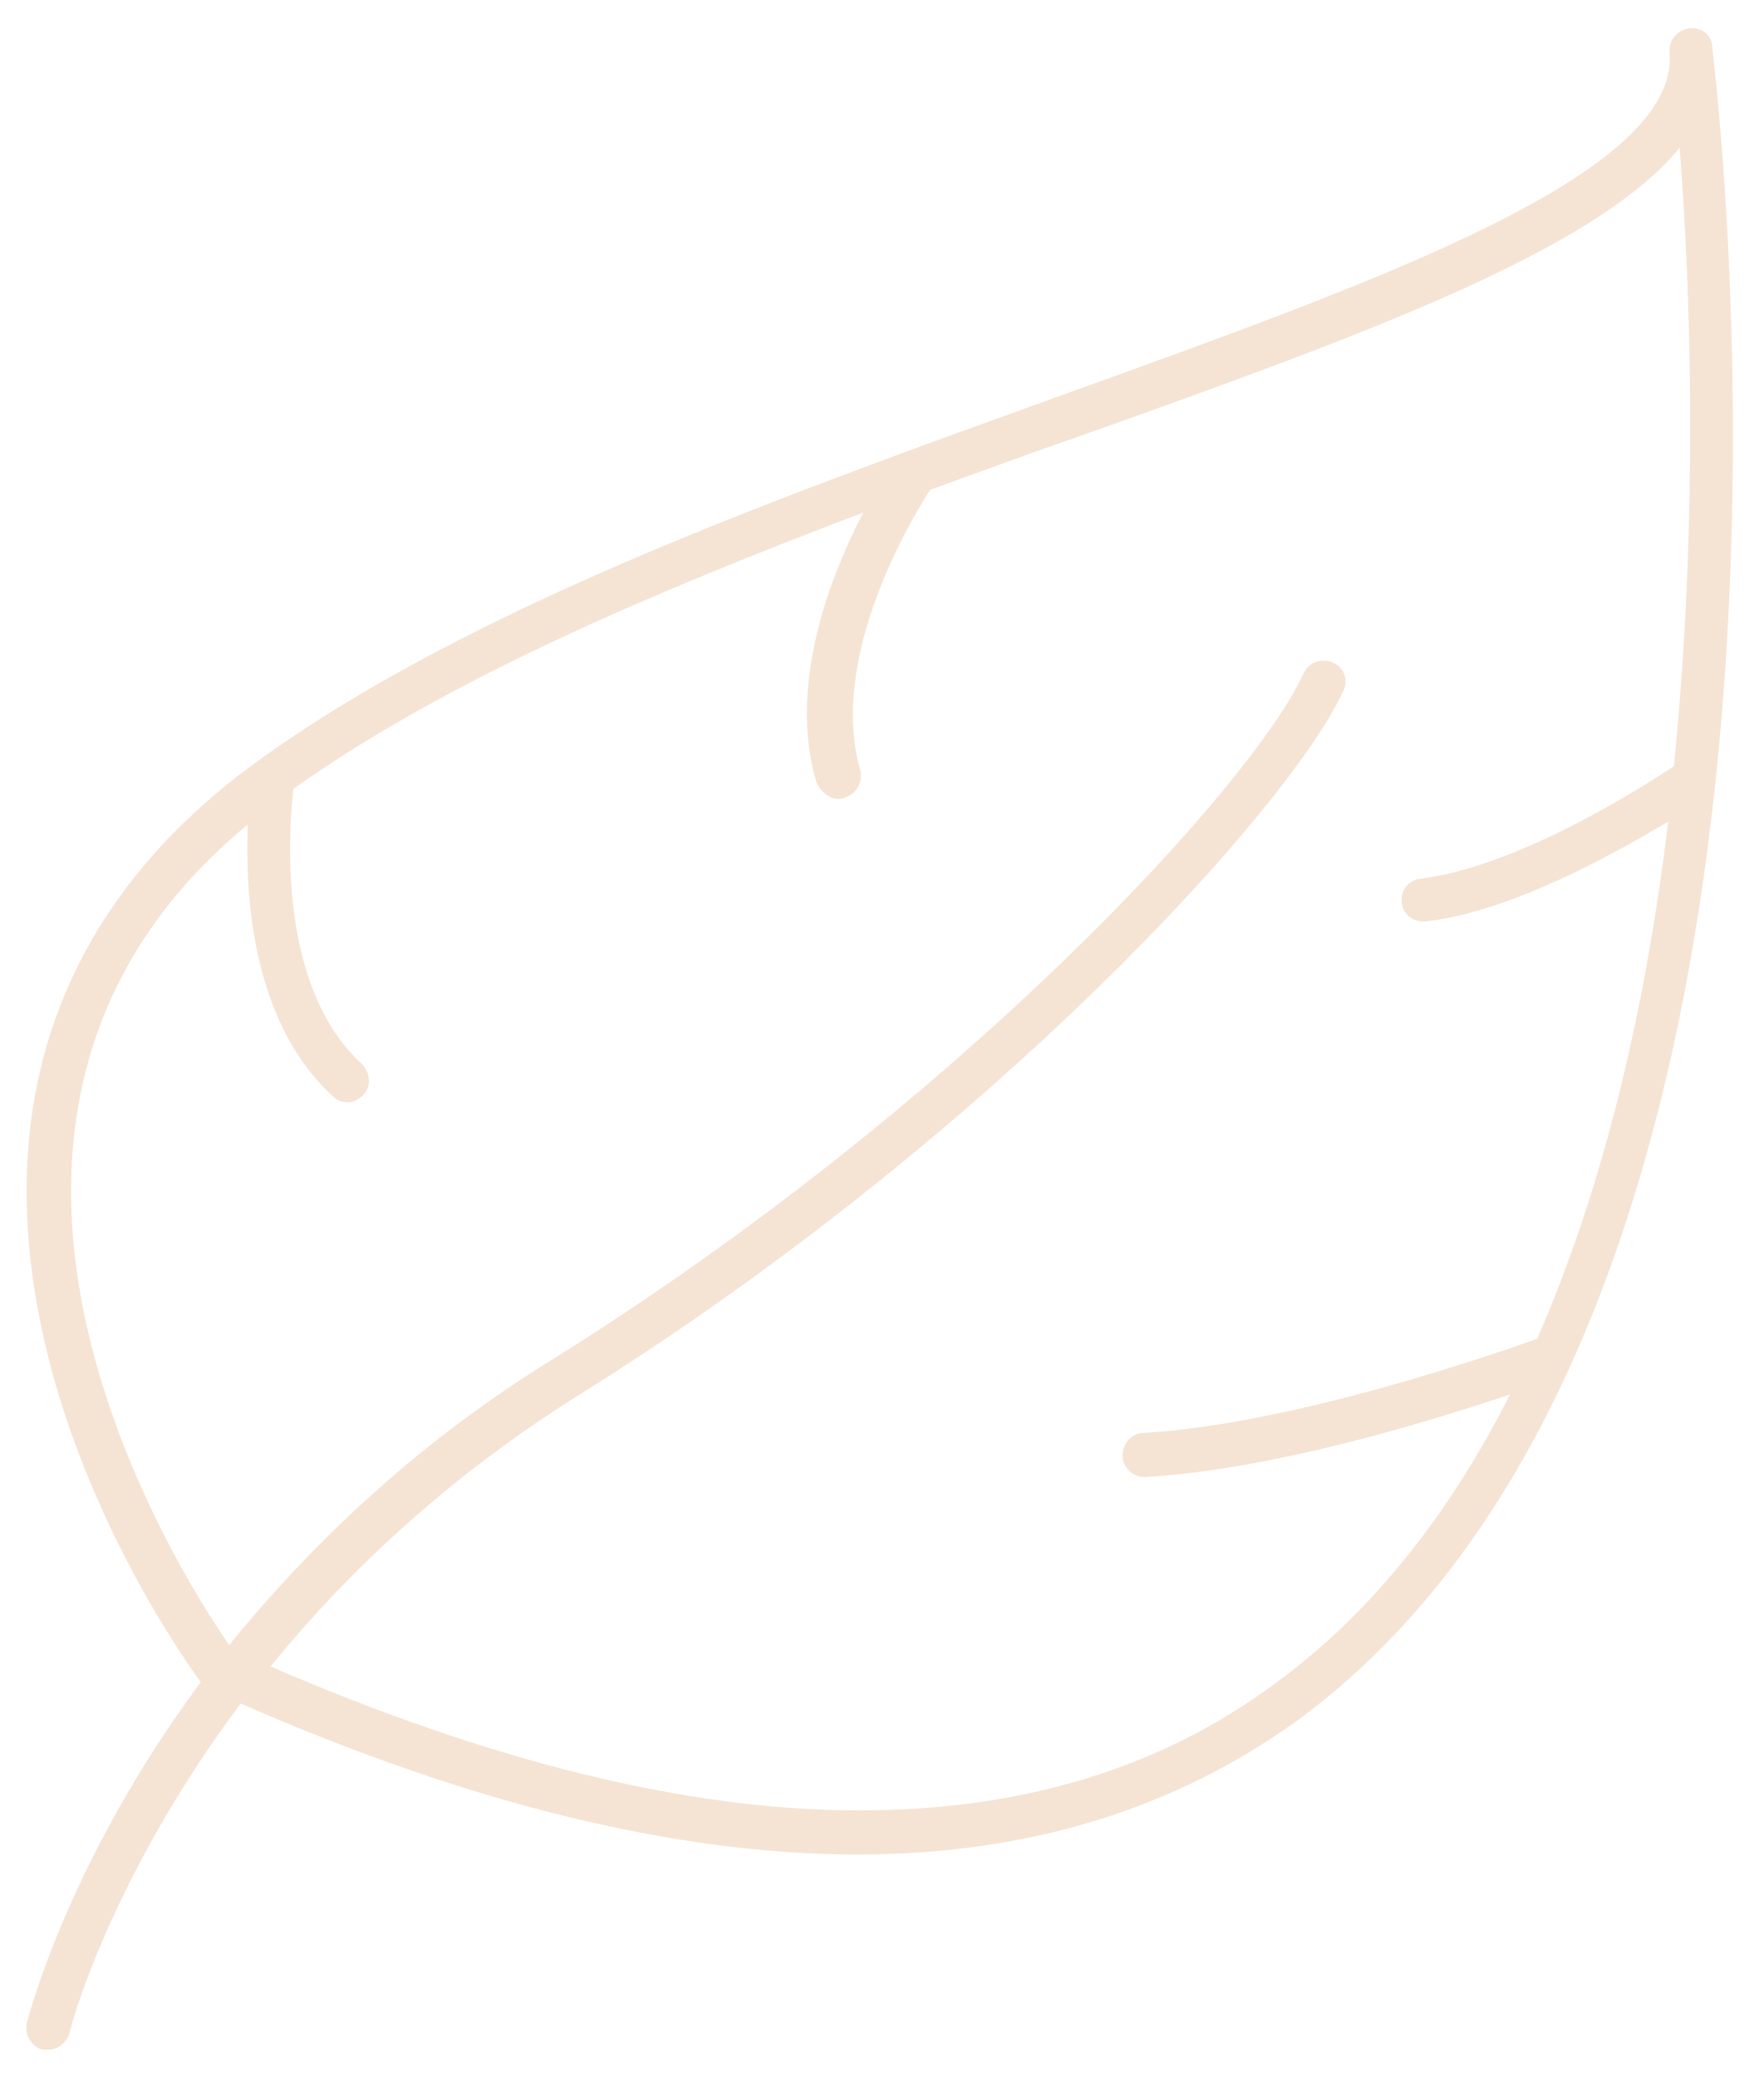
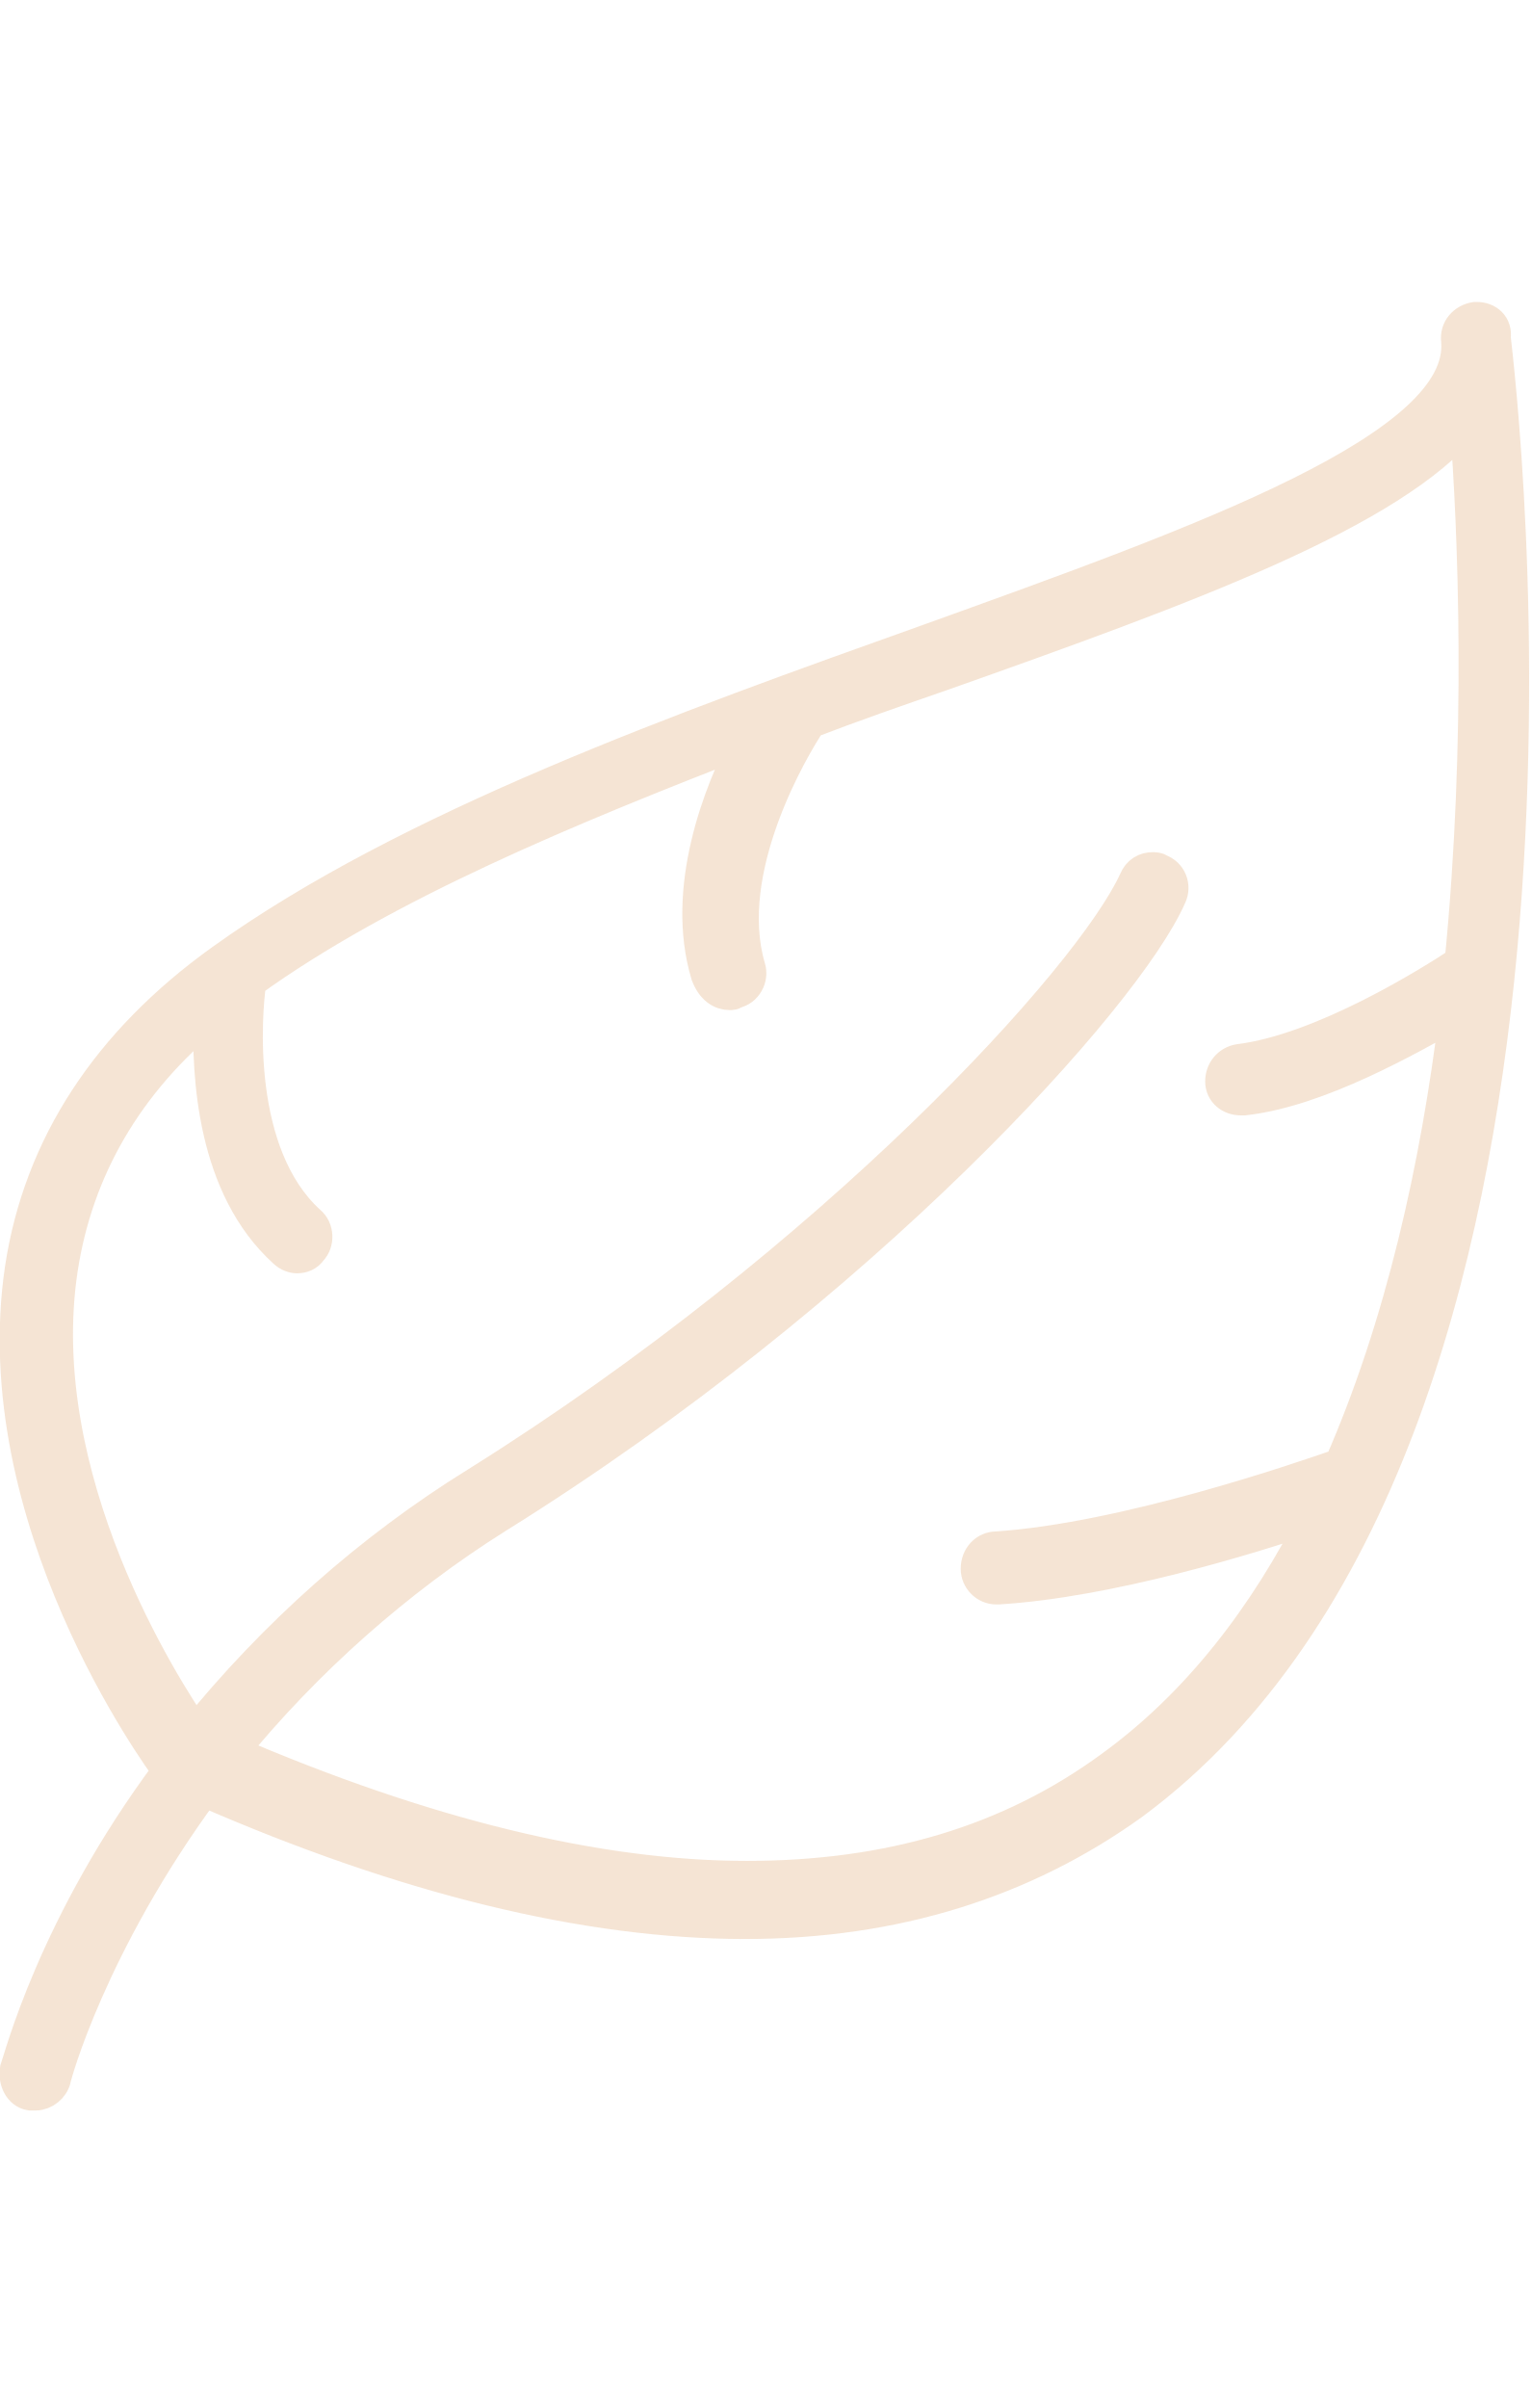
- <svg xmlns="http://www.w3.org/2000/svg" version="1.1" id="Layer_1" x="0px" y="0px" viewBox="0 0 123.8 145.8" style="enable-background:new 0 0 123.8 145.8;" xml:space="preserve">
+ <svg xmlns="http://www.w3.org/2000/svg" version="1.1" id="Layer_1" x="0px" y="0px" viewBox="0 0 90.2 141.8" style="enable-background:new 0 0 90.2 141.8;" xml:space="preserve">
  <style type="text/css">
	.st0{fill:none;}
	.st1{opacity:0.2;}
- 	.st2{fill:#CD7A29;}
+ 	.st2{fill:#CD7A29;stroke:#CD7A29;stroke-width:2;stroke-miterlimit:10;}
</style>
  <g id="Path_306" transform="translate(-89.71 -59.018)">
-     <path class="st0" d="M210,62.4c-0.1-0.8-0.9-1.4-1.7-1.3c-0.8,0.1-1.4,0.8-1.3,1.6c0.7,8.5-20.3,16-42.5,24   c-19.4,7-41.4,14.8-56.4,25.6c-9.1,6.5-14.5,14.8-15.9,24.6c-3,20,11,39.1,11.8,40.2c-9.2,12.4-12,23.2-12.2,23.9   c-0.2,0.8,0.3,1.7,1.1,1.9c0,0,0,0,0,0c0.1,0,0.2,0,0.4,0c0.7,0,1.3-0.5,1.5-1.2c0-0.2,2.8-10.8,12-23.1   c16.2,7.1,30.6,10.6,43.3,10.6c12,0,22.3-3.2,31-9.5C220.6,150.5,210.5,66,210,62.4z M179.2,177.2c-16.7,12.3-40.4,11.9-70.5-1.1   c6-7.4,13.3-13.8,21.4-18.9c29.2-18.2,50.3-41.6,53.9-49.6c0.3-0.8,0-1.7-0.8-2c-0.7-0.3-1.6,0-2,0.7c-3.5,7.7-24.1,30.3-52.8,48.2   c-8.6,5.3-16.2,12.1-22.6,20c-2.5-3.6-13.3-20.4-10.7-37.2c1.2-7.9,5.2-14.8,12-20.4c-0.2,5,0.3,13.9,6,19.1   c0.6,0.5,1.6,0.5,2.2-0.2c0.5-0.6,0.5-1.5-0.1-2.1c-6-5.5-5.1-16.6-4.8-19.3c10.8-7.7,25.5-13.9,40-19.4   c-2.3,4.4-5.3,12.1-3.3,18.9c0.2,0.8,1.1,1.3,1.9,1.1c0.8-0.2,1.3-1.1,1.1-1.9c0,0,0,0,0,0c-2.3-7.9,3.6-17.7,4.9-19.7   c3.6-1.3,7.1-2.6,10.6-3.8c19.6-7,36-12.9,42-20.2c1.1,14.5,0.9,29-0.4,43.4c-2.4,1.6-11.1,7.1-17.8,7.9c-0.8,0.1-1.4,0.9-1.3,1.7   c0.1,0.8,0.7,1.4,1.5,1.4c0.1,0,0.1,0,0.2,0c6-0.7,13.1-4.7,17-7c-1.5,12.4-4.3,25.1-9.2,36.3c-3.1,1.1-17.2,6-27.6,6.6   c-0.8,0-1.5,0.7-1.5,1.5c0,0.8,0.7,1.5,1.5,1.5c0,0,0.1,0,0.1,0h0.1c8.9-0.5,20-3.9,25.6-5.8C191.8,164.8,186.2,171.8,179.2,177.2   L179.2,177.2z" />
+     <path class="st0" d="M178.7,95.3c-0.1-0.6-0.7-1.1-1.3-1c-0.6,0.1-1.1,0.6-1,1.2c0.5,6.4-15.3,12-31.9,18   c-14.6,5.3-31.1,11.1-42.4,19.2c-6.8,4.9-10.9,11.1-11.9,18.5c-2.3,15,8.3,29.4,8.9,30.2c-6.9,9.3-9,17.4-9.2,18   c-0.2,0.6,0.2,1.3,0.8,1.4l0,0c0.1,0,0.2,0,0.3,0c0.5,0,1-0.4,1.1-0.9c0-0.2,2.1-8.1,9-17.4c12.2,5.3,23,8,32.5,8   c9,0,16.8-2.4,23.3-7.1C186.7,161.5,179.1,98,178.7,95.3z M155.6,181.6c-12.6,9.2-30.4,8.9-53-0.8c4.5-5.6,10-10.4,16.1-14.2   c21.9-13.7,37.8-31.3,40.5-37.3c0.2-0.6,0-1.3-0.6-1.5c-0.5-0.2-1.2,0-1.5,0.5c-2.6,5.8-18.1,22.8-39.7,36.2c-6.5,4-12.2,9.1-17,15   c-1.9-2.7-10-15.3-8-28c0.9-5.9,3.9-11.1,9-15.3c-0.2,3.8,0.2,10.4,4.5,14.4c0.5,0.4,1.2,0.4,1.7-0.2c0.4-0.5,0.4-1.1-0.1-1.6   c-4.5-4.1-3.8-12.5-3.6-14.5c8.1-5.8,19.2-10.4,30.1-14.6c-1.7,3.3-4,9.1-2.5,14.2c0.2,0.6,0.8,1,1.4,0.8c0.6-0.2,1-0.8,0.8-1.4   l0,0c-1.7-5.9,2.7-13.3,3.7-14.8c2.7-1,5.3-2,8-2.9c14.7-5.3,27.1-9.7,31.6-15.2c0.8,10.9,0.7,21.8-0.3,32.6   c-1.8,1.2-8.3,5.3-13.4,5.9c-0.6,0.1-1.1,0.7-1,1.3c0.1,0.6,0.5,1.1,1.1,1.1c0.1,0,0.1,0,0.2,0c4.5-0.5,9.8-3.5,12.8-5.3   c-1.1,9.3-3.2,18.9-6.9,27.3c-2.3,0.8-12.9,4.5-20.7,5c-0.6,0-1.1,0.5-1.1,1.1s0.5,1.1,1.1,1.1h0.1h0.1c6.7-0.4,15-2.9,19.2-4.4   C165,172.2,160.8,177.5,155.6,181.6L155.6,181.6z" />
    <g class="st1">
-       <path class="st2" d="M208.5,61c-0.1,0-0.1,0-0.2,0c-0.8,0.1-1.5,0.8-1.4,1.7c0.7,8.5-20.3,16-42.5,24c-19.4,7-41.4,14.8-56.4,25.6    c-9.1,6.5-14.5,14.8-16,24.6c-3,20,11,39.1,11.8,40.2c-9.2,12.4-12,23.2-12.2,23.9c-0.2,0.8,0.3,1.7,1.1,1.9c0.1,0,0.2,0,0.4,0    c0.7,0,1.3-0.5,1.5-1.2c0-0.2,2.8-10.8,12-23.1c16.2,7.1,30.7,10.6,43.3,10.6c12,0,22.3-3.2,31-9.5c39.5-29.2,29.4-113.7,29-117.3    C209.9,61.6,209.3,61,208.5,61L208.5,61z M148.6,115.1c0.1,0,0.3,0,0.4-0.1c0.8-0.2,1.3-1.1,1.1-1.9c-2.3-7.9,3.6-17.7,4.9-19.7    c3.6-1.3,7.1-2.6,10.6-3.8c19.6-7,36-12.9,42-20.2c0.7,8.8,1.4,25.4-0.4,43.4c-2.4,1.6-11.1,7.1-17.8,7.9    c-0.8,0.1-1.4,0.8-1.3,1.6c0,0.8,0.7,1.4,1.5,1.4c0,0,0,0,0,0c0,0,0.1,0,0.1,0c0,0,0.1,0,0.1,0c6-0.7,13.1-4.7,17-7    c-1.5,12.4-4.3,25.1-9.2,36.3c-3.1,1.1-17.2,6-27.6,6.6c-0.8,0-1.5,0.7-1.5,1.6c0,0.8,0.7,1.5,1.5,1.5c0,0,0,0,0,0h0.1    c8.9-0.5,20-3.9,25.6-5.8c-4.1,8.1-9.5,15.2-16.5,20.3c-8.1,6-17.8,8.9-29.2,8.9c-12,0-25.8-3.4-41.3-10.1    c6-7.4,13.3-13.8,21.4-18.9c29.2-18.2,50.3-41.6,53.9-49.6c0.4-0.8,0-1.7-0.8-2c-0.2-0.1-0.4-0.1-0.6-0.1c-0.6,0-1.1,0.3-1.4,0.9    c-3.5,7.7-24.1,30.3-52.8,48.2c-8.6,5.3-16.2,12.1-22.6,20c-2.5-3.6-13.3-20.4-10.7-37.2c1.2-7.9,5.2-14.8,12-20.4    c-0.2,5,0.3,13.9,6,19.1c0.3,0.3,0.7,0.4,1,0.4c0.4,0,0.8-0.2,1.1-0.5c0.6-0.6,0.5-1.6-0.1-2.2c-6-5.5-5.1-16.6-4.8-19.3    c10.8-7.7,25.5-13.9,40-19.4c-2.3,4.4-5.3,12.1-3.3,18.9C147.3,114.6,147.9,115.1,148.6,115.1L148.6,115.1z" />
+       <path class="st2" d="M176.7,77.8c-0.1,0-0.1,0-0.1,0c-0.6,0.1-1.1,0.6-1,1.3c0.5,6.3-14.9,11.8-31.3,17.7    c-14.3,5.1-30.5,10.9-41.5,18.8c-6.7,4.8-10.7,10.9-11.8,18.1c-2.2,14.7,8.1,28.8,8.7,29.6c-6.8,9.1-8.8,17.1-9,17.6    c-0.1,0.6,0.2,1.3,0.8,1.4c0.1,0,0.1,0,0.3,0c0.5,0,1-0.4,1.1-0.9c0-0.1,2.1-7.9,8.8-17c11.9,5.2,22.6,7.8,31.9,7.8    c8.8,0,16.4-2.4,22.8-7c29.1-21.5,21.6-83.6,21.3-86.3C177.8,78.2,177.3,77.8,176.7,77.8L176.7,77.8z M132.7,117.5    c0.1,0,0.2,0,0.3-0.1c0.6-0.1,1-0.8,0.8-1.4c-1.7-5.8,2.6-13,3.6-14.5c2.6-1,5.2-1.9,7.8-2.8c14.4-5.1,26.5-9.5,30.9-14.9    c0.5,6.5,1,18.7-0.3,31.9c-1.8,1.2-8.2,5.2-13.1,5.8c-0.6,0.1-1,0.6-1,1.2c0,0.6,0.5,1,1.1,1l0,0h0.1h0.1    c4.4-0.5,9.6-3.5,12.5-5.1c-1.1,9.1-3.2,18.5-6.8,26.7c-2.3,0.8-12.7,4.4-20.3,4.9c-0.6,0-1.1,0.5-1.1,1.2c0,0.6,0.5,1.1,1.1,1.1    l0,0h0.1c6.5-0.4,14.7-2.9,18.8-4.3c-3,6-7,11.2-12.1,14.9c-6,4.4-13.1,6.5-21.5,6.5c-8.8,0-19-2.5-30.4-7.4    c4.4-5.4,9.8-10.2,15.7-13.9c21.5-13.4,37-30.6,39.6-36.5c0.3-0.6,0-1.3-0.6-1.5c-0.1-0.1-0.3-0.1-0.4-0.1c-0.4,0-0.8,0.2-1,0.7    c-2.6,5.7-17.7,22.3-38.8,35.5c-6.3,3.9-11.9,8.9-16.6,14.7c-1.8-2.6-9.8-15-7.9-27.4c0.9-5.8,3.8-10.9,8.8-15    c-0.1,3.7,0.2,10.2,4.4,14c0.2,0.2,0.5,0.3,0.7,0.3c0.3,0,0.6-0.1,0.8-0.4c0.4-0.4,0.4-1.2-0.1-1.6c-4.4-4-3.8-12.2-3.5-14.2    c7.9-5.7,18.8-10.2,29.4-14.3c-1.7,3.2-3.9,8.9-2.4,13.9C131.7,117.2,132.2,117.5,132.7,117.5L132.7,117.5z" />
    </g>
  </g>
</svg>
